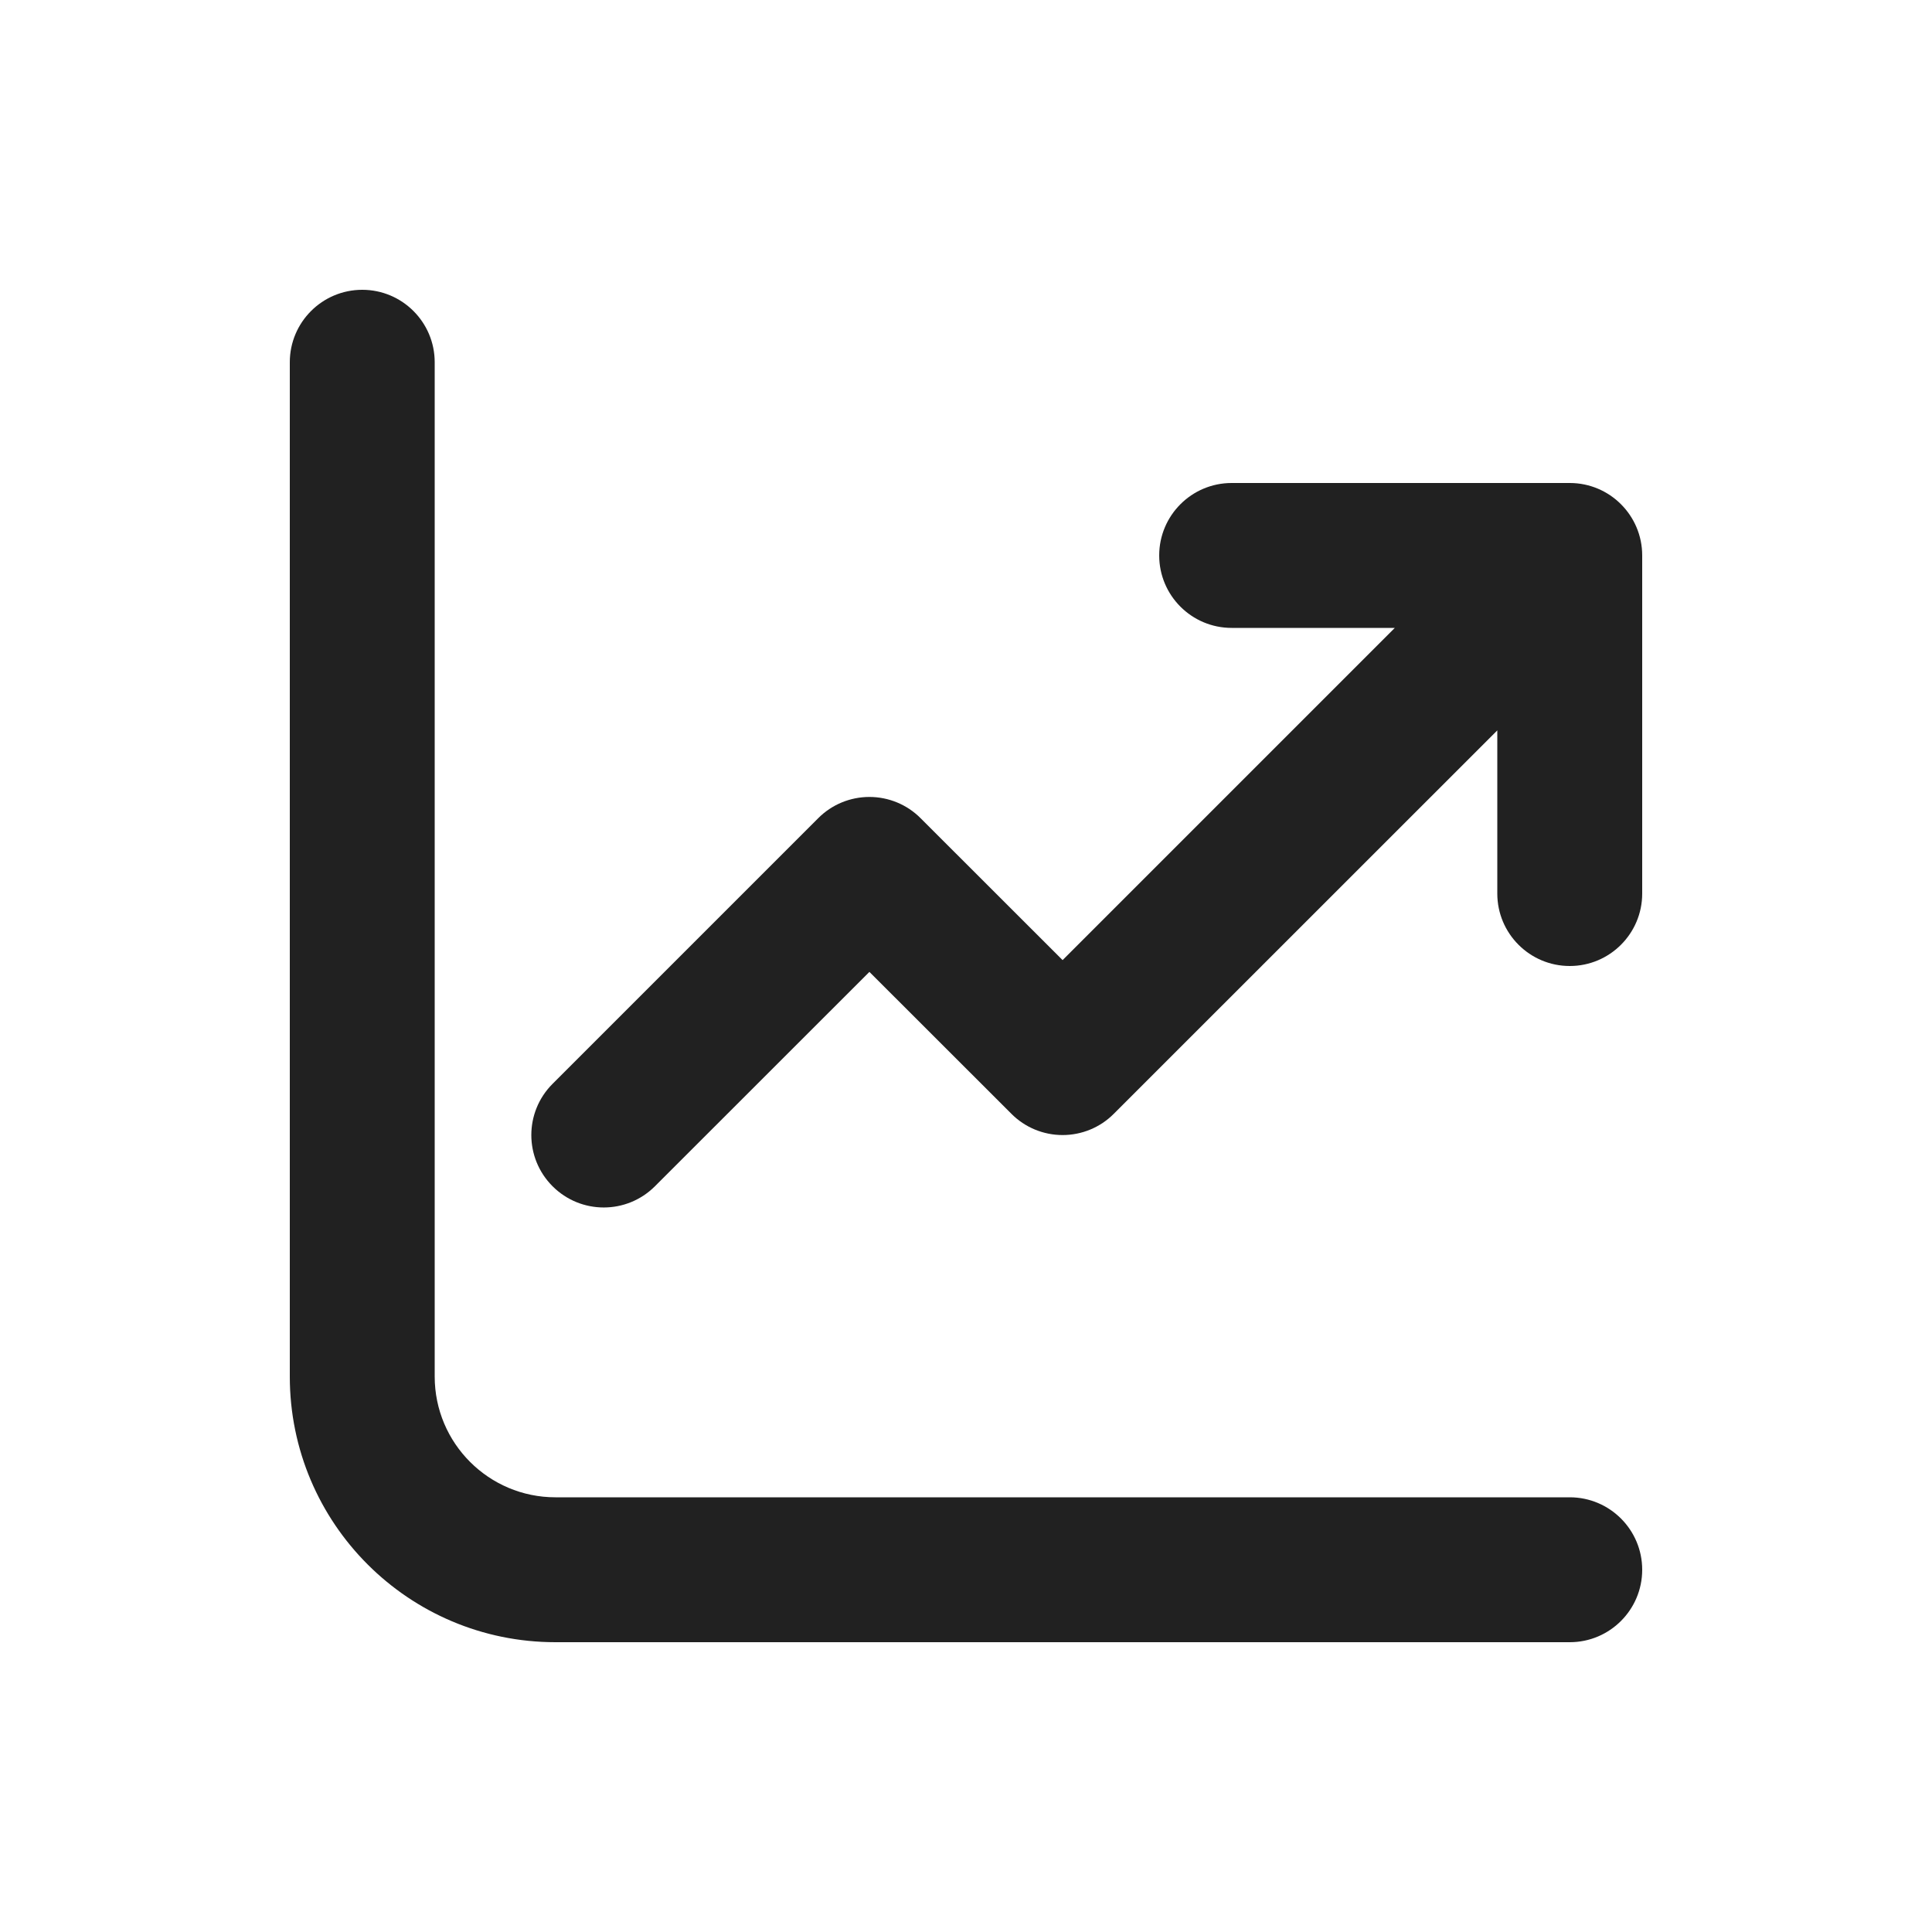
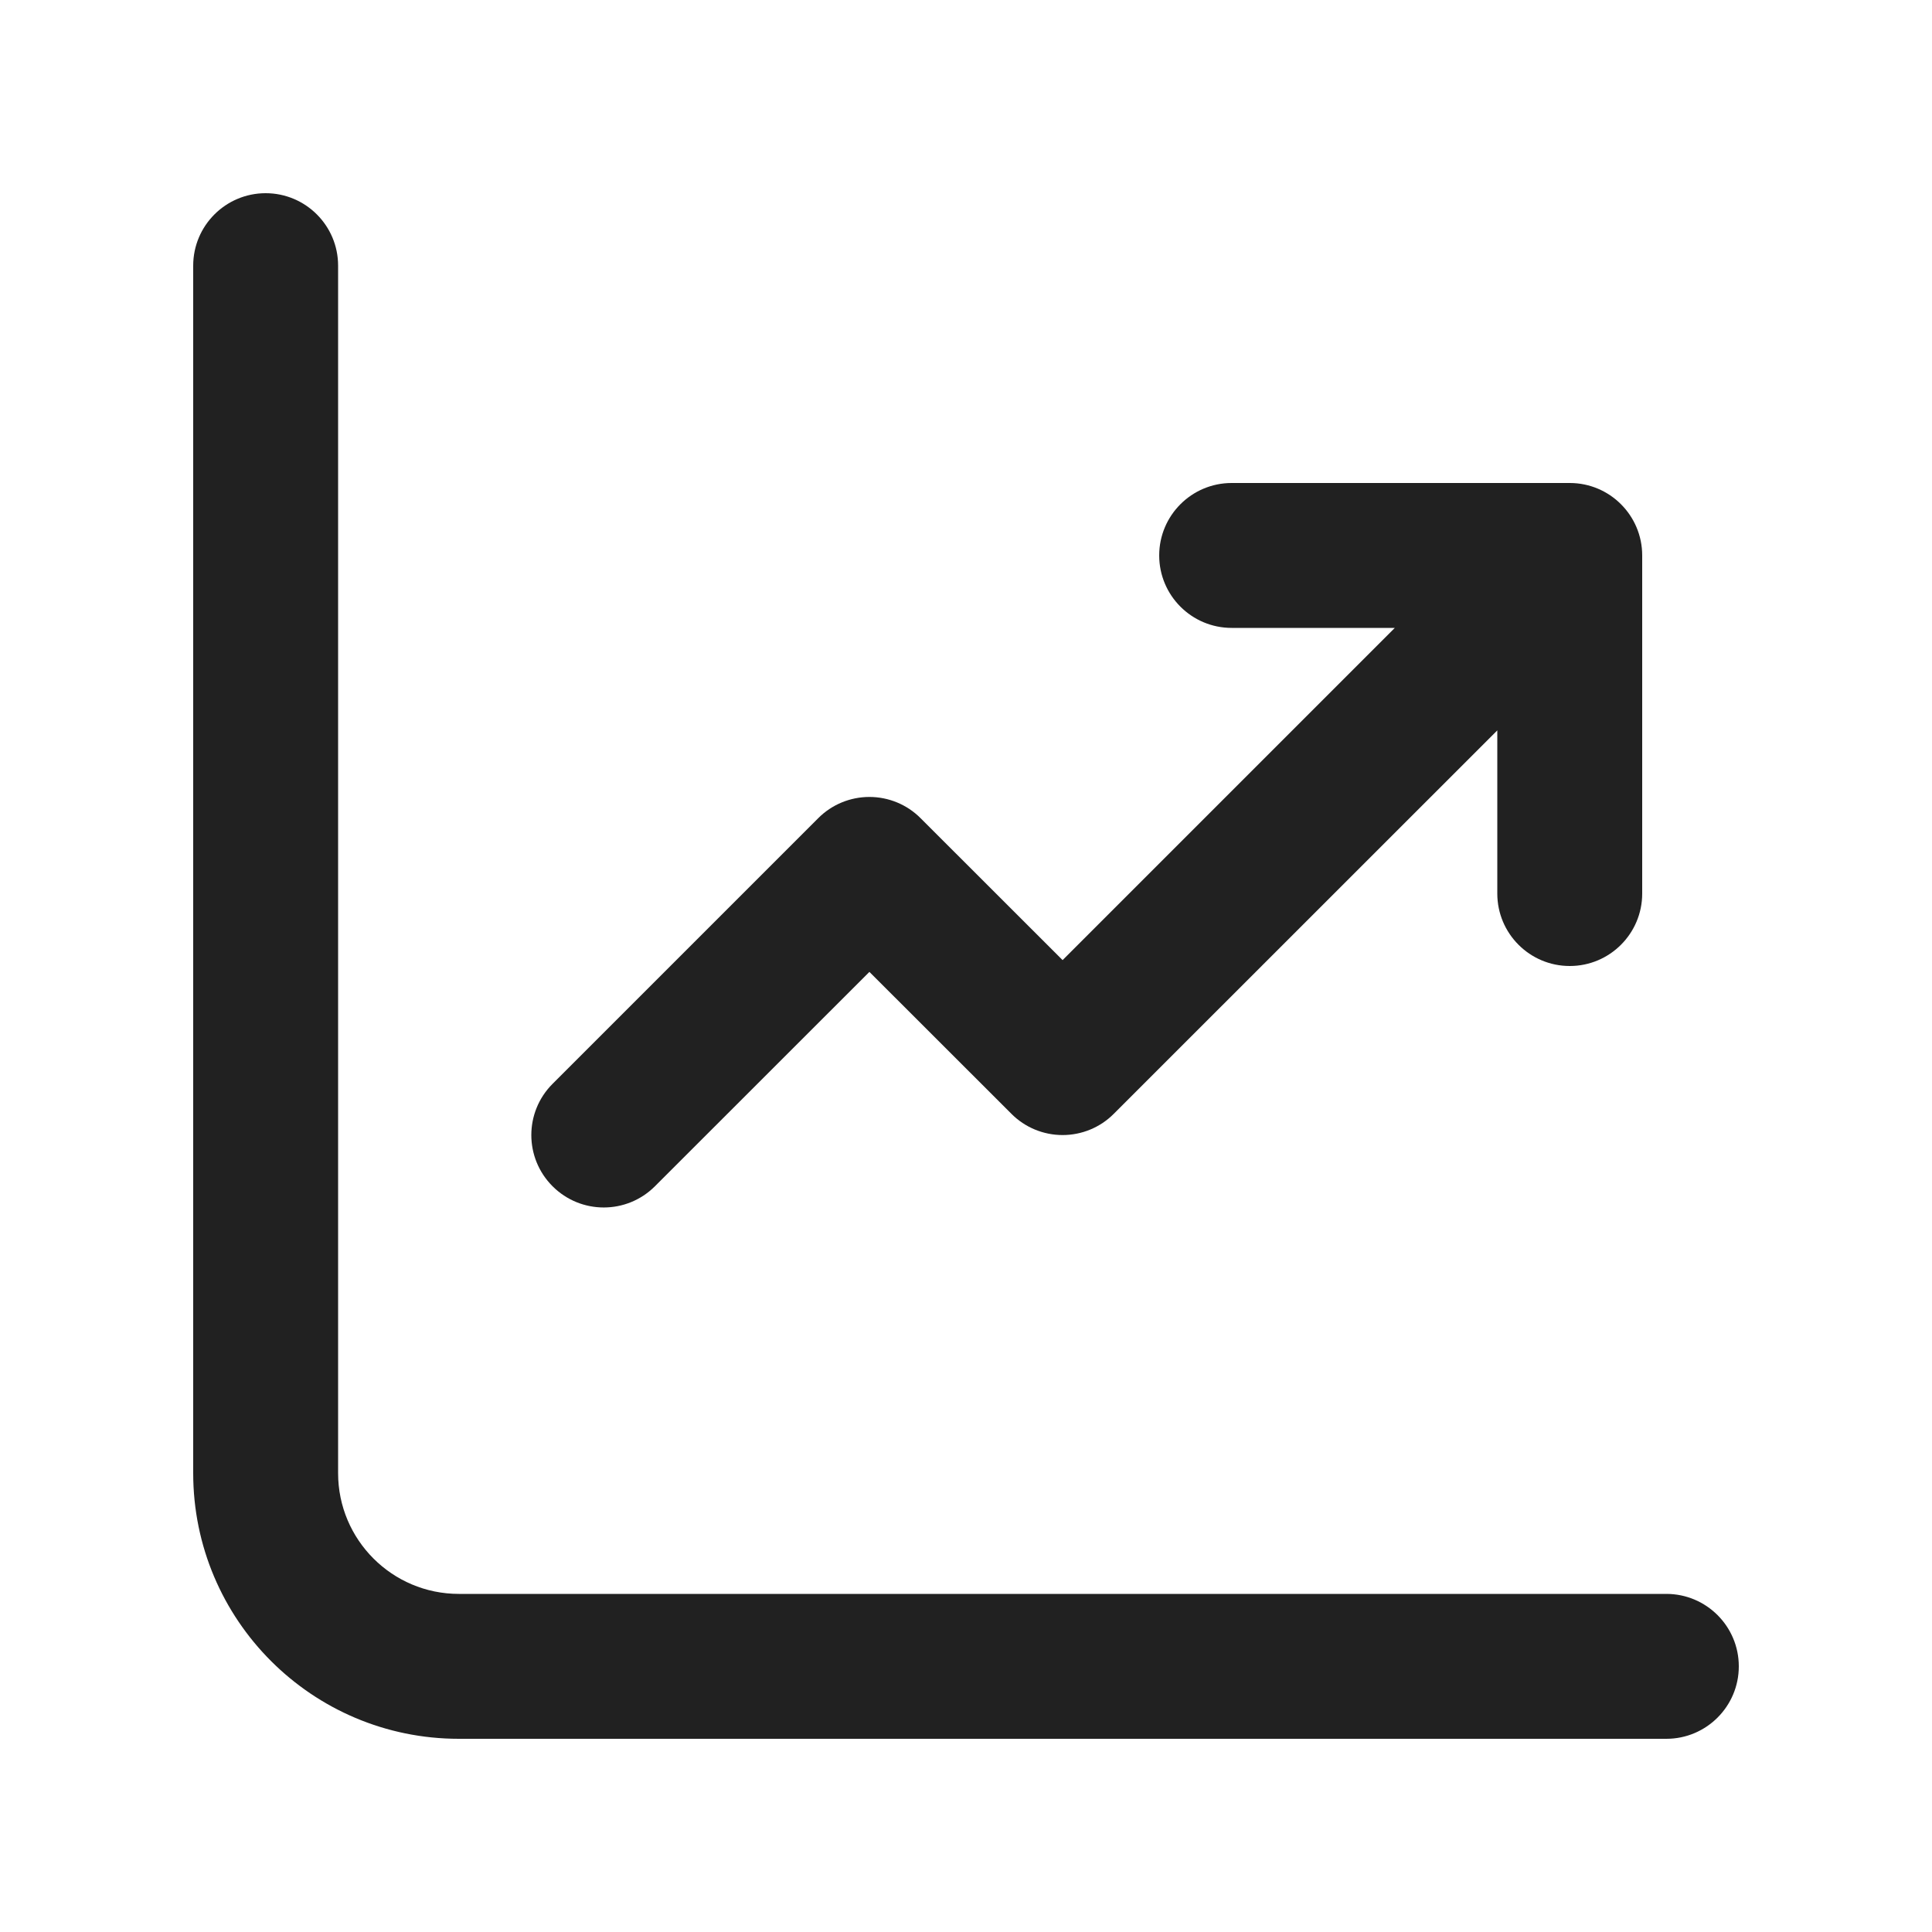
<svg xmlns="http://www.w3.org/2000/svg" viewBox="0 0 20 20" fill="none">
-   <path d="M4.5 3.75C4.5 3.336 4.164 3 3.75 3C3.336 3 3 3.336 3 3.75V14.25C3 15.769 4.231 17 5.75 17H16.25C16.664 17 17 16.664 17 16.25C17 15.836 16.664 15.5 16.25 15.5H5.75C5.06 15.5 4.5 14.94 4.5 14.25V3.75ZM12.75 5C12.336 5 12 5.336 12 5.75C12 6.164 12.336 6.5 12.75 6.5H14.439L11 9.939L9.53 8.47C9.39 8.329 9.199 8.25 9 8.25C8.801 8.25 8.61 8.329 8.47 8.47L5.72 11.22C5.427 11.513 5.427 11.987 5.72 12.28C6.013 12.573 6.487 12.573 6.78 12.28L9 10.061L10.47 11.53C10.61 11.671 10.801 11.75 11 11.75C11.199 11.75 11.39 11.671 11.53 11.53L15.5 7.561V9.25C15.5 9.664 15.836 10 16.25 10C16.664 10 17 9.664 17 9.25V5.75C17 5.336 16.664 5 16.25 5H12.75Z" fill="#212121" />
+   <path d="M2.75 2C3.164 2 3.5 2.336 3.5 2.75V15.25C3.5 15.94 4.06 16.5 4.75 16.5H17.25C17.664 16.5 18 16.836 18 17.25C18 17.664 17.664 18 17.25 18H4.75C3.231 18 2 16.769 2 15.25V2.75C2 2.336 2.336 2 2.75 2ZM12 5.75C12 5.336 12.336 5 12.75 5H16.25C16.664 5 17 5.336 17 5.75V9.25C17 9.664 16.664 10 16.25 10C15.836 10 15.5 9.664 15.5 9.25V7.561L11.53 11.53C11.39 11.671 11.199 11.75 11 11.75C10.801 11.75 10.61 11.671 10.47 11.53L9 10.061L6.78 12.28C6.487 12.573 6.013 12.573 5.72 12.28C5.427 11.987 5.427 11.513 5.72 11.22L8.47 8.47C8.61 8.329 8.801 8.25 9 8.25C9.199 8.25 9.39 8.329 9.53 8.47L11 9.939L14.439 6.5H12.75C12.336 6.5 12 6.164 12 5.75Z" fill="#212121" />
</svg>
